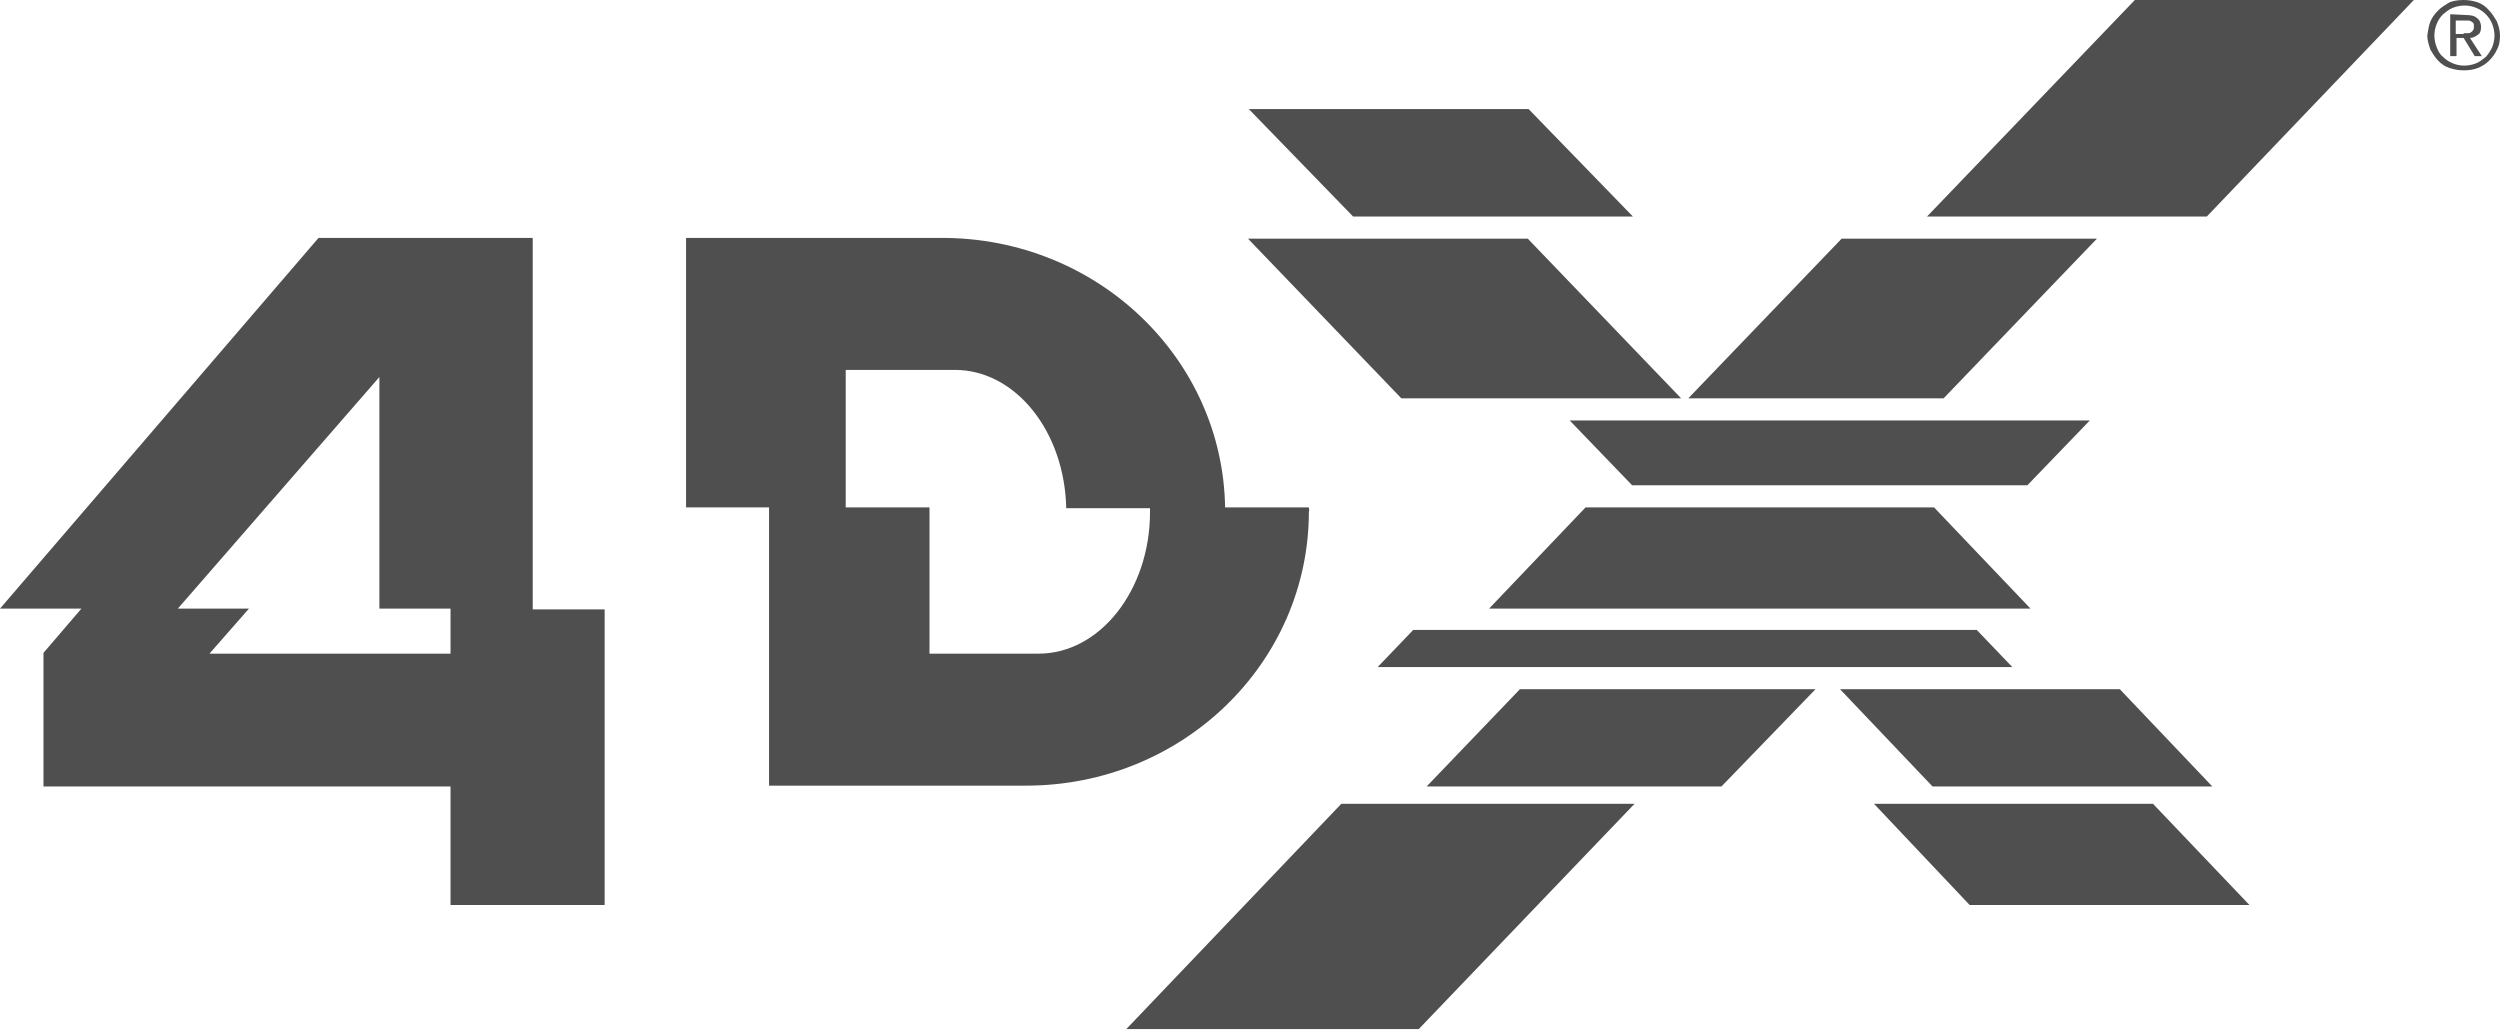
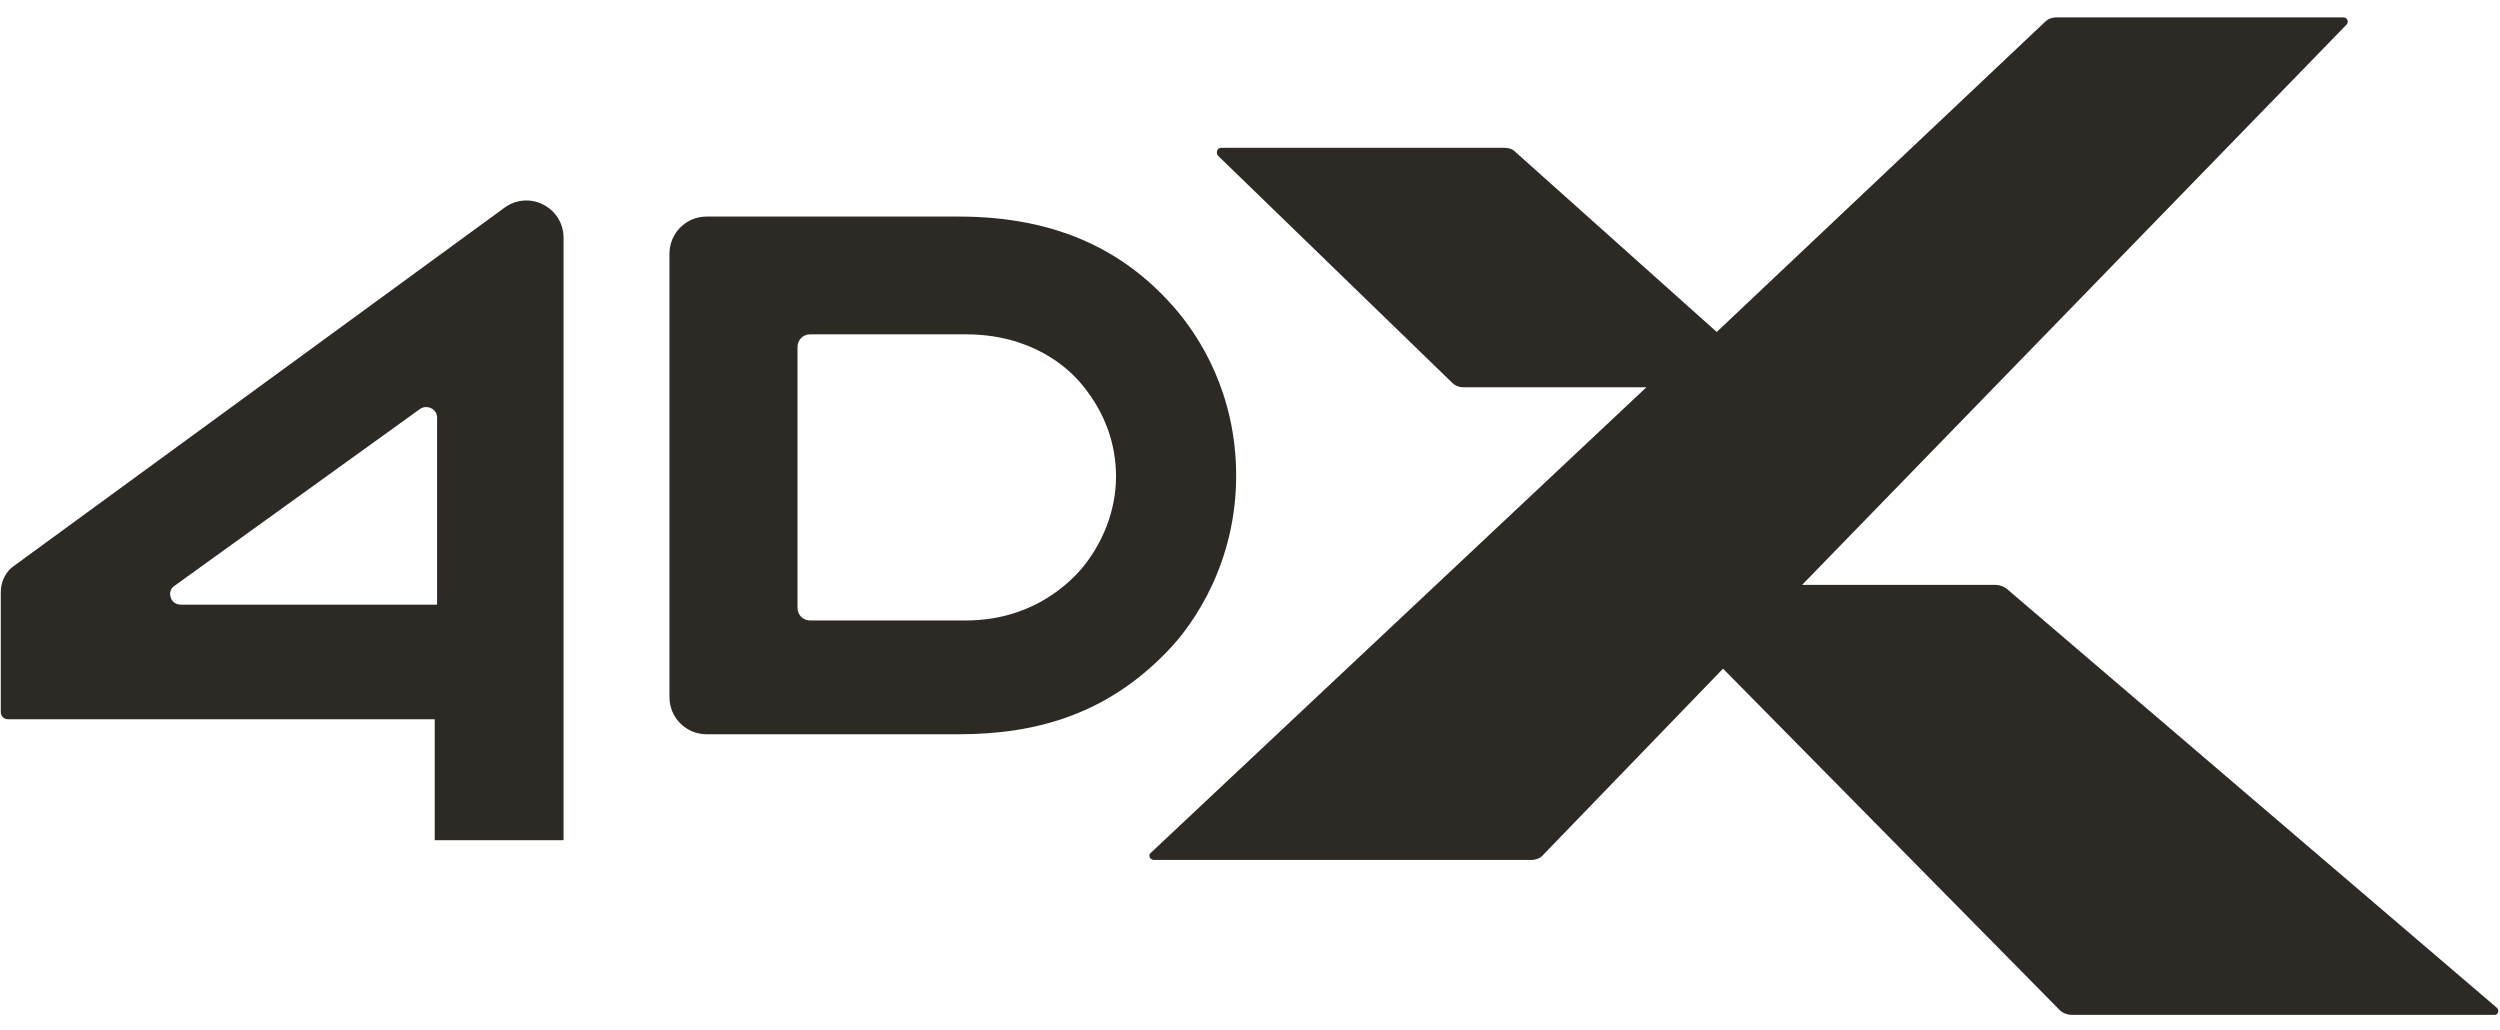
- <svg xmlns="http://www.w3.org/2000/svg" version="1.1" id="レイヤー_1" x="0px" y="0px" viewBox="0 0 316.3 130.2" style="enable-background:new 0 0 316.3 130.2;" xml:space="preserve">
+ <svg xmlns="http://www.w3.org/2000/svg" version="1.1" id="レイヤー_1" x="0px" y="0px" width="316.3px" height="130.2px" viewBox="0 0 316.3 130.2" style="enable-background:new 0 0 316.3 130.2;" xml:space="preserve">
+   <style type="text/css">
+ 	.st0{fill:#2D2A26;}
+ </style>
  <g>
-     <g>
-       <g>
-         <g>
-           <g>
-             <path style="fill:#504F4F;" d="M67.4,77V30.1H40.3L0,77h10.3l-4.8,5.6v16.9H57v15h19.5V77.1h-9.1V77z M57,82.7H26.5l5-5.7h-9L48,47.7       V77h9V82.7z" />
-             <path style="fill:#504F4F;" d="M165.6,64.2H155c-0.3-18.9-16.2-34.1-35.8-34.1H86.8v34.1h10.5v35.2h32.5c19.8,0,35.8-15.5,35.8-34.7       C165.7,64.6,165.6,64.4,165.6,64.2z M131.4,82.7h-13.8V64.2H107V46.8h13.8c7.7,0,13.9,7.8,14.1,17.5h10.6c0,0.2,0,0.3,0,0.5       C145.5,74.6,139.2,82.7,131.4,82.7z" />
-             <g>
-               <polygon style="fill:#504F4F;" points="178.8,79.7 174.3,84.4 254.6,84.4 250.1,79.7       " />
-             </g>
-             <g>
-               <polygon style="fill:#504F4F;" points="200.6,64.2 188.4,77 256.9,77 244.7,64.2       " />
-             </g>
-             <g>
-               <polygon style="fill:#504F4F;" points="198.6,53.2 206.5,61.4 256.5,61.4 264.4,53.2       " />
-             </g>
-             <g>
-               <polygon style="fill:#504F4F;" points="177.3,50.4 212.7,50.4 193.3,30.2 157.9,30.2       " />
-               <polygon style="fill:#504F4F;" points="213.6,50.4 245.9,50.4 265.3,30.2 233,30.2       " />
-             </g>
-             <g>
-               <polygon style="fill:#504F4F;" points="171.2,27.4 206.6,27.4 193.4,13.8 158,13.8       " />
-               <polygon style="fill:#504F4F;" points="270.1,0 243.8,27.4 279.2,27.4 305.4,0       " />
-             </g>
-             <g>
-               <polygon style="fill:#504F4F;" points="268.2,87.2 232.8,87.2 244.5,99.5 279.9,99.5       " />
-               <polygon style="fill:#504F4F;" points="142.5,130.2 179.5,130.2 206.8,101.7 169.7,101.7       " />
-               <polygon style="fill:#504F4F;" points="229.7,87.2 192.3,87.2 180.5,99.5 217.8,99.5       " />
-               <polygon style="fill:#504F4F;" points="249.2,114.5 284.6,114.5 272.4,101.7 237.1,101.7       " />
-             </g>
-           </g>
-         </g>
-       </g>
-     </g>
-     <g>
-       <path style="fill:#504F4F;" d="M307.5,2.7c0.2-0.5,0.6-1,1-1.4s0.9-0.7,1.4-1c0.5-0.2,1.1-0.3,1.8-0.3c0.6,0,1.2,0.1,1.8,0.3    c0.5,0.2,1,0.5,1.4,1c0.4,0.4,0.7,0.9,1,1.4c0.2,0.5,0.4,1.1,0.4,1.8s-0.1,1.3-0.4,1.8c-0.2,0.5-0.6,1-1,1.4s-0.9,0.7-1.4,0.9    s-1.1,0.3-1.8,0.3c-0.6,0-1.2-0.1-1.8-0.3c-0.6-0.2-1-0.5-1.4-0.9s-0.7-0.9-1-1.4c-0.2-0.6-0.4-1.2-0.4-1.8    C307.2,3.8,307.3,3.2,307.5,2.7z M308.3,6c0.2,0.5,0.4,0.9,0.8,1.2c0.3,0.3,0.7,0.6,1.2,0.8s0.9,0.3,1.5,0.3c0.5,0,1-0.1,1.5-0.3    s0.8-0.5,1.2-0.8c0.3-0.3,0.6-0.8,0.8-1.2c0.2-0.5,0.3-1,0.3-1.5s-0.1-1-0.3-1.5c-0.2-0.5-0.5-0.9-0.8-1.2s-0.7-0.6-1.2-0.8    s-0.9-0.3-1.5-0.3c-0.5,0-1,0.1-1.5,0.3s-0.8,0.5-1.2,0.8c-0.3,0.3-0.6,0.7-0.8,1.2c-0.2,0.5-0.3,1-0.3,1.5S308.1,5.5,308.3,6z     M312,1.9c0.6,0,1.1,0.1,1.4,0.4c0.3,0.2,0.5,0.6,0.5,1.1s-0.1,0.8-0.4,1s-0.6,0.4-1,0.4l1.5,2.3h-0.9l-1.4-2.3h-0.9v2.3H310V1.8    L312,1.9L312,1.9z M311.7,4.2c0.2,0,0.4,0,0.5,0c0.2,0,0.3,0,0.4-0.1s0.2-0.1,0.3-0.3c0.1-0.1,0.1-0.3,0.1-0.5s0-0.3-0.1-0.4    c-0.1-0.1-0.2-0.2-0.3-0.2c-0.1-0.1-0.2-0.1-0.4-0.1c-0.1,0-0.3,0-0.4,0h-1.1v1.7h1V4.2z" />
-     </g>
+     <path class="st0" d="M315.9,127.5l-62-53c-0.4-0.3-0.9-0.5-1.4-0.5h-24.5l68.9-70.9c0.3-0.3,0.1-0.9-0.4-0.9h-36.3   c-0.6,0-1.1,0.2-1.5,0.6L217.2,42l-25.5-22.8c-0.4-0.4-0.9-0.5-1.5-0.5h-35.7c-0.5,0-0.7,0.6-0.4,1l29.6,28.7   c0.4,0.4,0.9,0.6,1.5,0.6h23.1l-62.7,58.9c-0.4,0.3-0.1,0.9,0.4,0.9h47.7c0.6,0,1.2-0.2,1.6-0.7L218,84.6l42.6,43.2   c0.4,0.4,1,0.6,1.5,0.6h53.4C316,128.5,316.3,127.9,315.9,127.5" />
+     <path class="st0" d="M55,106.3L55,91H1c-0.5,0-0.9-0.4-0.9-0.9V74.9c0-1.4,0.7-2.7,1.8-3.4l61.9-45.2c3.1-2.3,7.5-0.1,7.5,3.8v76.2   H55z M53.9,51.5c-0.3,0-0.5,0.1-0.7,0.2L22.1,74.1c-0.5,0.3-0.7,0.9-0.5,1.5c0.2,0.6,0.7,0.9,1.3,0.9h32.4V52.8   C55.3,52.1,54.7,51.5,53.9,51.5" />
+     <path class="st0" d="M148.9,39.3c-6.2-7.3-14.8-11.9-27.6-11.9H89.4c-2.6,0-4.7,2.1-4.7,4.7v56.1c0,2.6,2.1,4.7,4.7,4.7h31.9   c9.9,0,18.7-2.6,26.2-10.3c3.8-3.8,8.9-11.7,8.9-22.4C156.4,49.6,151.6,42.5,148.9,39.3 M136.8,72c-2,2.3-6.7,6.5-14.6,6.5h-19.7   c-0.9,0-1.6-0.7-1.6-1.6v-33c0-0.9,0.7-1.6,1.6-1.6h19.7c8.2,0,12.9,4.1,14.8,6.5c2.7,3.3,4.2,7.2,4.2,11.5   C141.2,64.6,139.5,68.8,136.8,72" />
  </g>
</svg>
